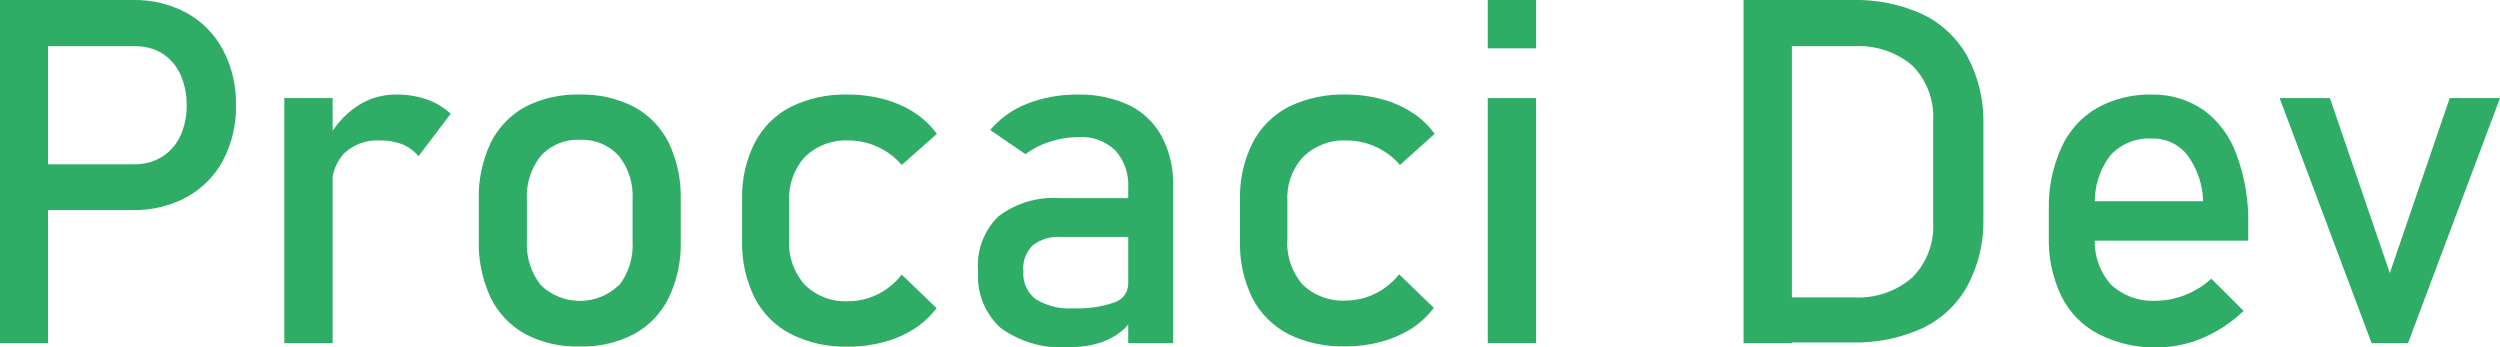
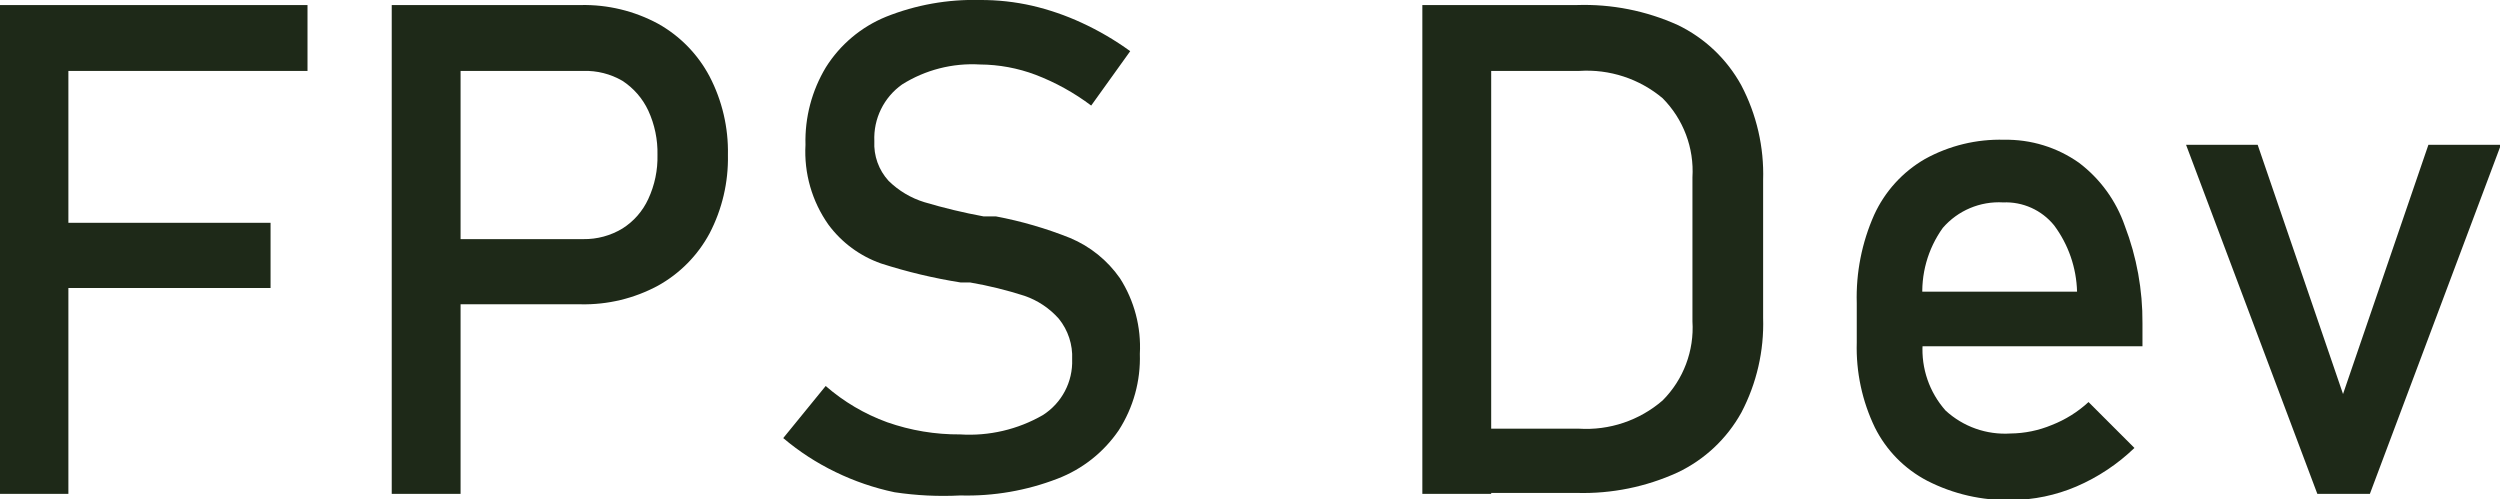
- <svg xmlns="http://www.w3.org/2000/svg" id="Camada_1" data-name="Camada 1" viewBox="0 0 155.2 21.52">
+ <svg xmlns="http://www.w3.org/2000/svg" id="Camada_1" data-name="Camada 1" viewBox="0 0 108.94 21.74">
  <defs>
-     <style>.cls-1{fill:#2fac66;}</style>
+     <style>.cls-1{fill:#1e2918;}</style>
  </defs>
-   <path class="cls-1" d="M0,.13H3v21.3H0Zm1.54,10.2H8.37a3.18,3.18,0,0,0,1.7-.46,3,3,0,0,0,1.14-1.29,4.45,4.45,0,0,0,.4-1.92,4.53,4.53,0,0,0-.4-1.93,3.08,3.08,0,0,0-1.14-1.3A3.18,3.18,0,0,0,8.37,3H1.56V.13H8.27a6.73,6.73,0,0,1,3.35.81,5.6,5.6,0,0,1,2.25,2.3,7.08,7.08,0,0,1,.8,3.42,7.08,7.08,0,0,1-.8,3.42,5.61,5.61,0,0,1-2.25,2.28,6.73,6.73,0,0,1-3.35.81H1.56Z" transform="translate(-0.02 -0.13)" />
-   <path class="cls-1" d="M17.67,6.22h3V21.43h-3ZM25,9.09a3.71,3.71,0,0,0-1.39-.24,3,3,0,0,0-2.21.78,2.94,2.94,0,0,0-.78,2.17l-.31-2.93a5.64,5.64,0,0,1,1.82-2.11A4.31,4.31,0,0,1,24.63,6a5.58,5.58,0,0,1,1.88.3A4.27,4.27,0,0,1,28,7.19L26,9.83A2.54,2.54,0,0,0,25,9.09Z" transform="translate(-0.02 -0.13)" />
-   <path class="cls-1" d="M32.63,20.87a5.17,5.17,0,0,1-2.15-2.26A8,8,0,0,1,29.74,15V12.55A7.87,7.87,0,0,1,30.48,9a5.17,5.17,0,0,1,2.15-2.24A7,7,0,0,1,36,6a7,7,0,0,1,3.39.77A5.15,5.15,0,0,1,41.54,9a7.74,7.74,0,0,1,.74,3.54v2.52a7.73,7.73,0,0,1-.74,3.55,5.17,5.17,0,0,1-2.14,2.25,6.9,6.9,0,0,1-3.39.78A6.87,6.87,0,0,1,32.63,20.87Zm5.81-3a4.09,4.09,0,0,0,.85-2.76V12.55a4,4,0,0,0-.85-2.74,3.08,3.08,0,0,0-2.43-1,3.08,3.08,0,0,0-2.42,1,4,4,0,0,0-.86,2.74v2.52a4.09,4.09,0,0,0,.86,2.76,3.49,3.49,0,0,0,4.85,0Z" transform="translate(-0.02 -0.13)" />
-   <path class="cls-1" d="M49.12,20.87a5.2,5.2,0,0,1-2.25-2.25A7.6,7.6,0,0,1,46.09,15v-2.5A7.39,7.39,0,0,1,46.87,9a5.18,5.18,0,0,1,2.25-2.24A7.6,7.6,0,0,1,52.67,6a8.46,8.46,0,0,1,2.23.29,6.55,6.55,0,0,1,1.88.83,5.19,5.19,0,0,1,1.4,1.32L56,10.37a4.38,4.38,0,0,0-1.51-1.13,4.29,4.29,0,0,0-1.8-.39,3.62,3.62,0,0,0-2.68,1,3.76,3.76,0,0,0-1,2.73V15A3.88,3.88,0,0,0,50,17.83a3.58,3.58,0,0,0,2.69,1,4.13,4.13,0,0,0,1.82-.43A4.39,4.39,0,0,0,56,17.18l2.16,2.08a5.48,5.48,0,0,1-1.41,1.3,6.94,6.94,0,0,1-1.88.81,8.44,8.44,0,0,1-2.22.28A7.48,7.48,0,0,1,49.12,20.87Z" transform="translate(-0.02 -0.13)" />
-   <path class="cls-1" d="M62.13,20.48A4.32,4.32,0,0,1,60.74,17,4.28,4.28,0,0,1,62,13.56a5.7,5.7,0,0,1,3.86-1.13h4.32l.2,2.41H65.88a2.54,2.54,0,0,0-1.75.52A2,2,0,0,0,63.55,17a2,2,0,0,0,.77,1.71,4,4,0,0,0,2.34.56,6.79,6.79,0,0,0,2.55-.37,1.21,1.21,0,0,0,.85-1.14l.3,2.14a3.6,3.6,0,0,1-1,1,4.3,4.3,0,0,1-1.34.59,6.94,6.94,0,0,1-1.72.2A6.42,6.42,0,0,1,62.13,20.48Zm7.93-8.69a3.2,3.2,0,0,0-.8-2.32A3,3,0,0,0,67,8.64a5.71,5.71,0,0,0-1.78.28,5,5,0,0,0-1.54.78L61.49,8.2a5.73,5.73,0,0,1,2.27-1.62A8.37,8.37,0,0,1,66.91,6a7.27,7.27,0,0,1,3.23.67,4.57,4.57,0,0,1,2,1.93,6.23,6.23,0,0,1,.71,3.06v9.77H70.06Z" transform="translate(-0.02 -0.13)" />
-   <path class="cls-1" d="M80,20.87a5.23,5.23,0,0,1-2.24-2.25A7.6,7.6,0,0,1,77,15v-2.5A7.39,7.39,0,0,1,77.78,9,5.21,5.21,0,0,1,80,6.77,7.64,7.64,0,0,1,83.58,6a8.46,8.46,0,0,1,2.23.29,6.55,6.55,0,0,1,1.88.83,5,5,0,0,1,1.39,1.32l-2.15,1.93a4.38,4.38,0,0,0-1.51-1.13,4.32,4.32,0,0,0-1.8-.39,3.6,3.6,0,0,0-2.68,1,3.72,3.72,0,0,0-1,2.73V15a3.88,3.88,0,0,0,.94,2.79,3.58,3.58,0,0,0,2.69,1,4.16,4.16,0,0,0,1.82-.43,4.39,4.39,0,0,0,1.49-1.2l2.15,2.08a5.44,5.44,0,0,1-1.4,1.3,7.08,7.08,0,0,1-1.88.81,8.44,8.44,0,0,1-2.22.28A7.52,7.52,0,0,1,80,20.87Z" transform="translate(-0.02 -0.13)" />
-   <path class="cls-1" d="M92.38.13h3v3h-3Zm0,6.09h3V21.43h-3Z" transform="translate(-0.02 -0.13)" />
-   <path class="cls-1" d="M108.26.13h3v21.3h-3Zm2,18.46h4.82a5.09,5.09,0,0,0,3.65-1.23,4.48,4.48,0,0,0,1.3-3.45V7.64a4.51,4.51,0,0,0-1.3-3.45A5.13,5.13,0,0,0,115.1,3h-4.82V.13H115a9.91,9.91,0,0,1,4.38.89,6.25,6.25,0,0,1,2.77,2.61,8.43,8.43,0,0,1,1,4.13v6a8.43,8.43,0,0,1-1,4.13,6.23,6.23,0,0,1-2.78,2.61,9.91,9.91,0,0,1-4.38.89h-4.72Z" transform="translate(-0.02 -0.13)" />
-   <path class="cls-1" d="M130.28,20.86A5.27,5.27,0,0,1,128,18.54a8,8,0,0,1-.79-3.7V13.12A8.84,8.84,0,0,1,128,9.27a5.4,5.4,0,0,1,2.19-2.43A6.74,6.74,0,0,1,133.62,6a5.48,5.48,0,0,1,3.25,1,5.84,5.84,0,0,1,2,2.75,11.63,11.63,0,0,1,.72,4.32v1H129.38V12.62h7.41a5,5,0,0,0-1-2.89,2.68,2.68,0,0,0-2.21-1A3.23,3.23,0,0,0,131,9.81a4.77,4.77,0,0,0-.93,3.15V14.9a4,4,0,0,0,1,2.9,3.82,3.82,0,0,0,2.83,1,4.83,4.83,0,0,0,1.8-.37,5.1,5.1,0,0,0,1.6-1l2,2a8.46,8.46,0,0,1-2.53,1.68,7.33,7.33,0,0,1-2.83.59A7.66,7.66,0,0,1,130.28,20.86Z" transform="translate(-0.02 -0.13)" />
-   <path class="cls-1" d="M152.1,6.22h3.12l-5.71,15.21h-2.26L141.54,6.22h3.12l3.72,10.86Z" transform="translate(-0.02 -0.13)" />
+   <path class="cls-1" d="M0,.13H3v21.3H0Zm1.47,0H13.42V3H1.49Zm0,9.49H11.81v2.84H1.49Z" transform="translate(-0.02 0.09)" />
+   <path class="cls-1" d="M17.09.13h3v21.3h-3Zm1.53,10.2h6.82a3.2,3.2,0,0,0,1.7-.46,3,3,0,0,0,1.13-1.29,4.31,4.31,0,0,0,.4-1.92,4.38,4.38,0,0,0-.4-1.93,3.13,3.13,0,0,0-1.13-1.3A3.2,3.2,0,0,0,25.44,3H18.62V.13h6.71a6.79,6.79,0,0,1,3.36.81,5.66,5.66,0,0,1,2.25,2.3,7.08,7.08,0,0,1,.8,3.42,7.08,7.08,0,0,1-.8,3.42,5.68,5.68,0,0,1-2.25,2.28,6.79,6.79,0,0,1-3.36.81H18.62Z" transform="translate(-0.02 0.09)" />
+   <path class="cls-1" d="M39,21.36a11.13,11.13,0,0,1-2.57-.88A10.82,10.82,0,0,1,34.15,19L36,16.73a8.5,8.5,0,0,0,2.68,1.58,9.39,9.39,0,0,0,3.18.53A6.41,6.41,0,0,0,45.46,18a2.76,2.76,0,0,0,1.28-2.43h0a2.62,2.62,0,0,0-.58-1.77,3.53,3.53,0,0,0-1.5-1,17.31,17.31,0,0,0-2.36-.58l-.1,0h-.09l-.22,0a23,23,0,0,1-3.48-.83,4.84,4.84,0,0,1-2.29-1.69,5.5,5.5,0,0,1-1-3.48h0a6.21,6.21,0,0,1,.89-3.38A5.59,5.59,0,0,1,38.63.64a10.31,10.31,0,0,1,4.09-.73A10,10,0,0,1,45,.16,11.21,11.21,0,0,1,47.15.9a12.45,12.45,0,0,1,2.12,1.24l-1.7,2.37a9.93,9.93,0,0,0-2.42-1.34,7,7,0,0,0-2.43-.45,5.74,5.74,0,0,0-3.39.87,2.87,2.87,0,0,0-1.21,2.47v0a2.38,2.38,0,0,0,.62,1.73,3.83,3.83,0,0,0,1.56.93,24.88,24.88,0,0,0,2.58.62l.11,0,.11,0,.16,0,.16,0a17.36,17.36,0,0,1,3.23.94,5,5,0,0,1,2.17,1.75,5.55,5.55,0,0,1,.87,3.3v0a5.81,5.81,0,0,1-.92,3.33,5.69,5.69,0,0,1-2.67,2.11,10.94,10.94,0,0,1-4.23.73A14.29,14.29,0,0,1,39,21.36Z" transform="translate(-0.02 0.09)" />
+   <path class="cls-1" d="M62,.13h3v21.3H62Zm2,18.46h4.82a5.09,5.09,0,0,0,3.65-1.23,4.48,4.48,0,0,0,1.3-3.45V7.64a4.51,4.51,0,0,0-1.3-3.45A5.13,5.13,0,0,0,68.84,3H64V.13h4.73A9.91,9.91,0,0,1,73.13,1,6.25,6.25,0,0,1,75.9,3.63a8.32,8.32,0,0,1,.95,4.13v6a8.32,8.32,0,0,1-.95,4.13,6.23,6.23,0,0,1-2.78,2.61,9.91,9.91,0,0,1-4.38.89H64Z" transform="translate(-0.02 0.09)" />
+   <path class="cls-1" d="M84,20.86a5.27,5.27,0,0,1-2.28-2.32,8,8,0,0,1-.79-3.7V13.12a8.84,8.84,0,0,1,.76-3.85A5.4,5.4,0,0,1,83.9,6.84,6.74,6.74,0,0,1,87.36,6a5.48,5.48,0,0,1,3.25,1,5.84,5.84,0,0,1,2,2.75A11.63,11.63,0,0,1,93.38,14v1H83.12V12.62h7.41a5.06,5.06,0,0,0-1-2.89,2.71,2.71,0,0,0-2.22-1,3.23,3.23,0,0,0-2.63,1.11A4.77,4.77,0,0,0,83.8,13V14.9a4,4,0,0,0,1,2.9,3.82,3.82,0,0,0,2.83,1,4.79,4.79,0,0,0,1.8-.37,5.1,5.1,0,0,0,1.6-1l2,2a8.46,8.46,0,0,1-2.53,1.68,7.33,7.33,0,0,1-2.83.59A7.66,7.66,0,0,1,84,20.86Z" transform="translate(-0.02 0.09)" />
+   <path class="cls-1" d="M105.84,6.22H109l-5.71,15.21H101L95.28,6.22H98.4l3.72,10.86Z" transform="translate(-0.02 0.09)" />
</svg>
